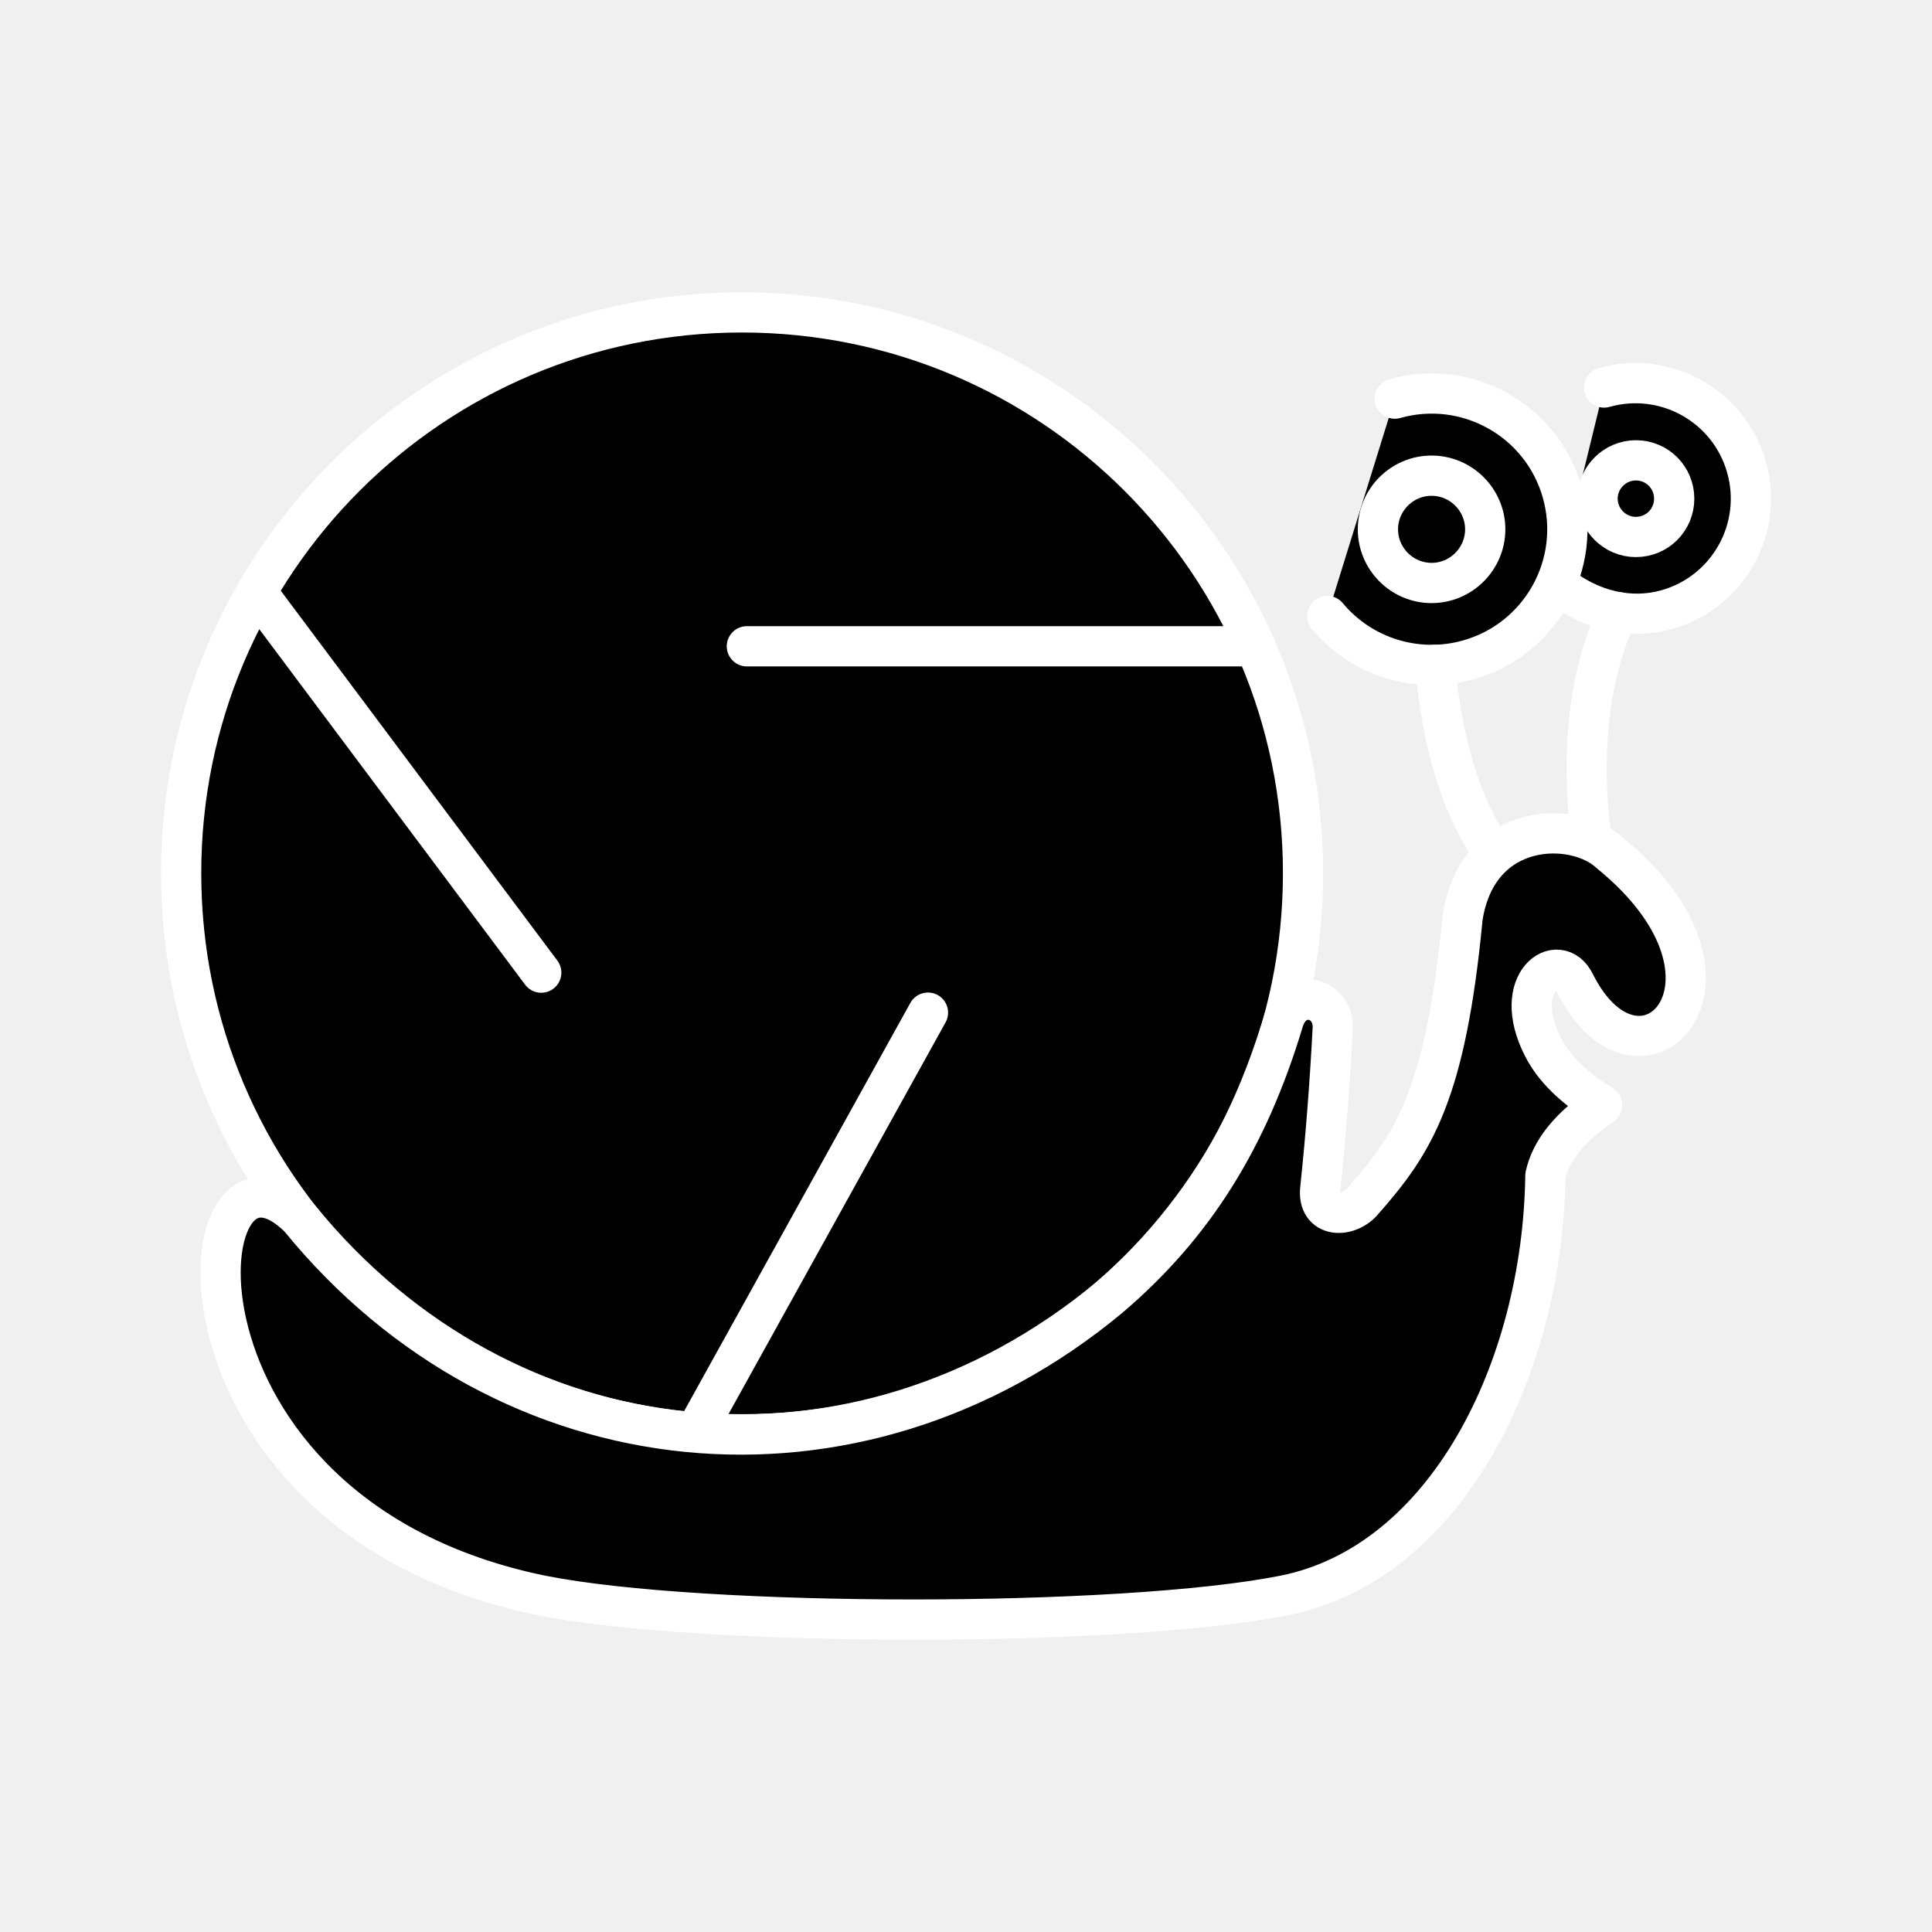
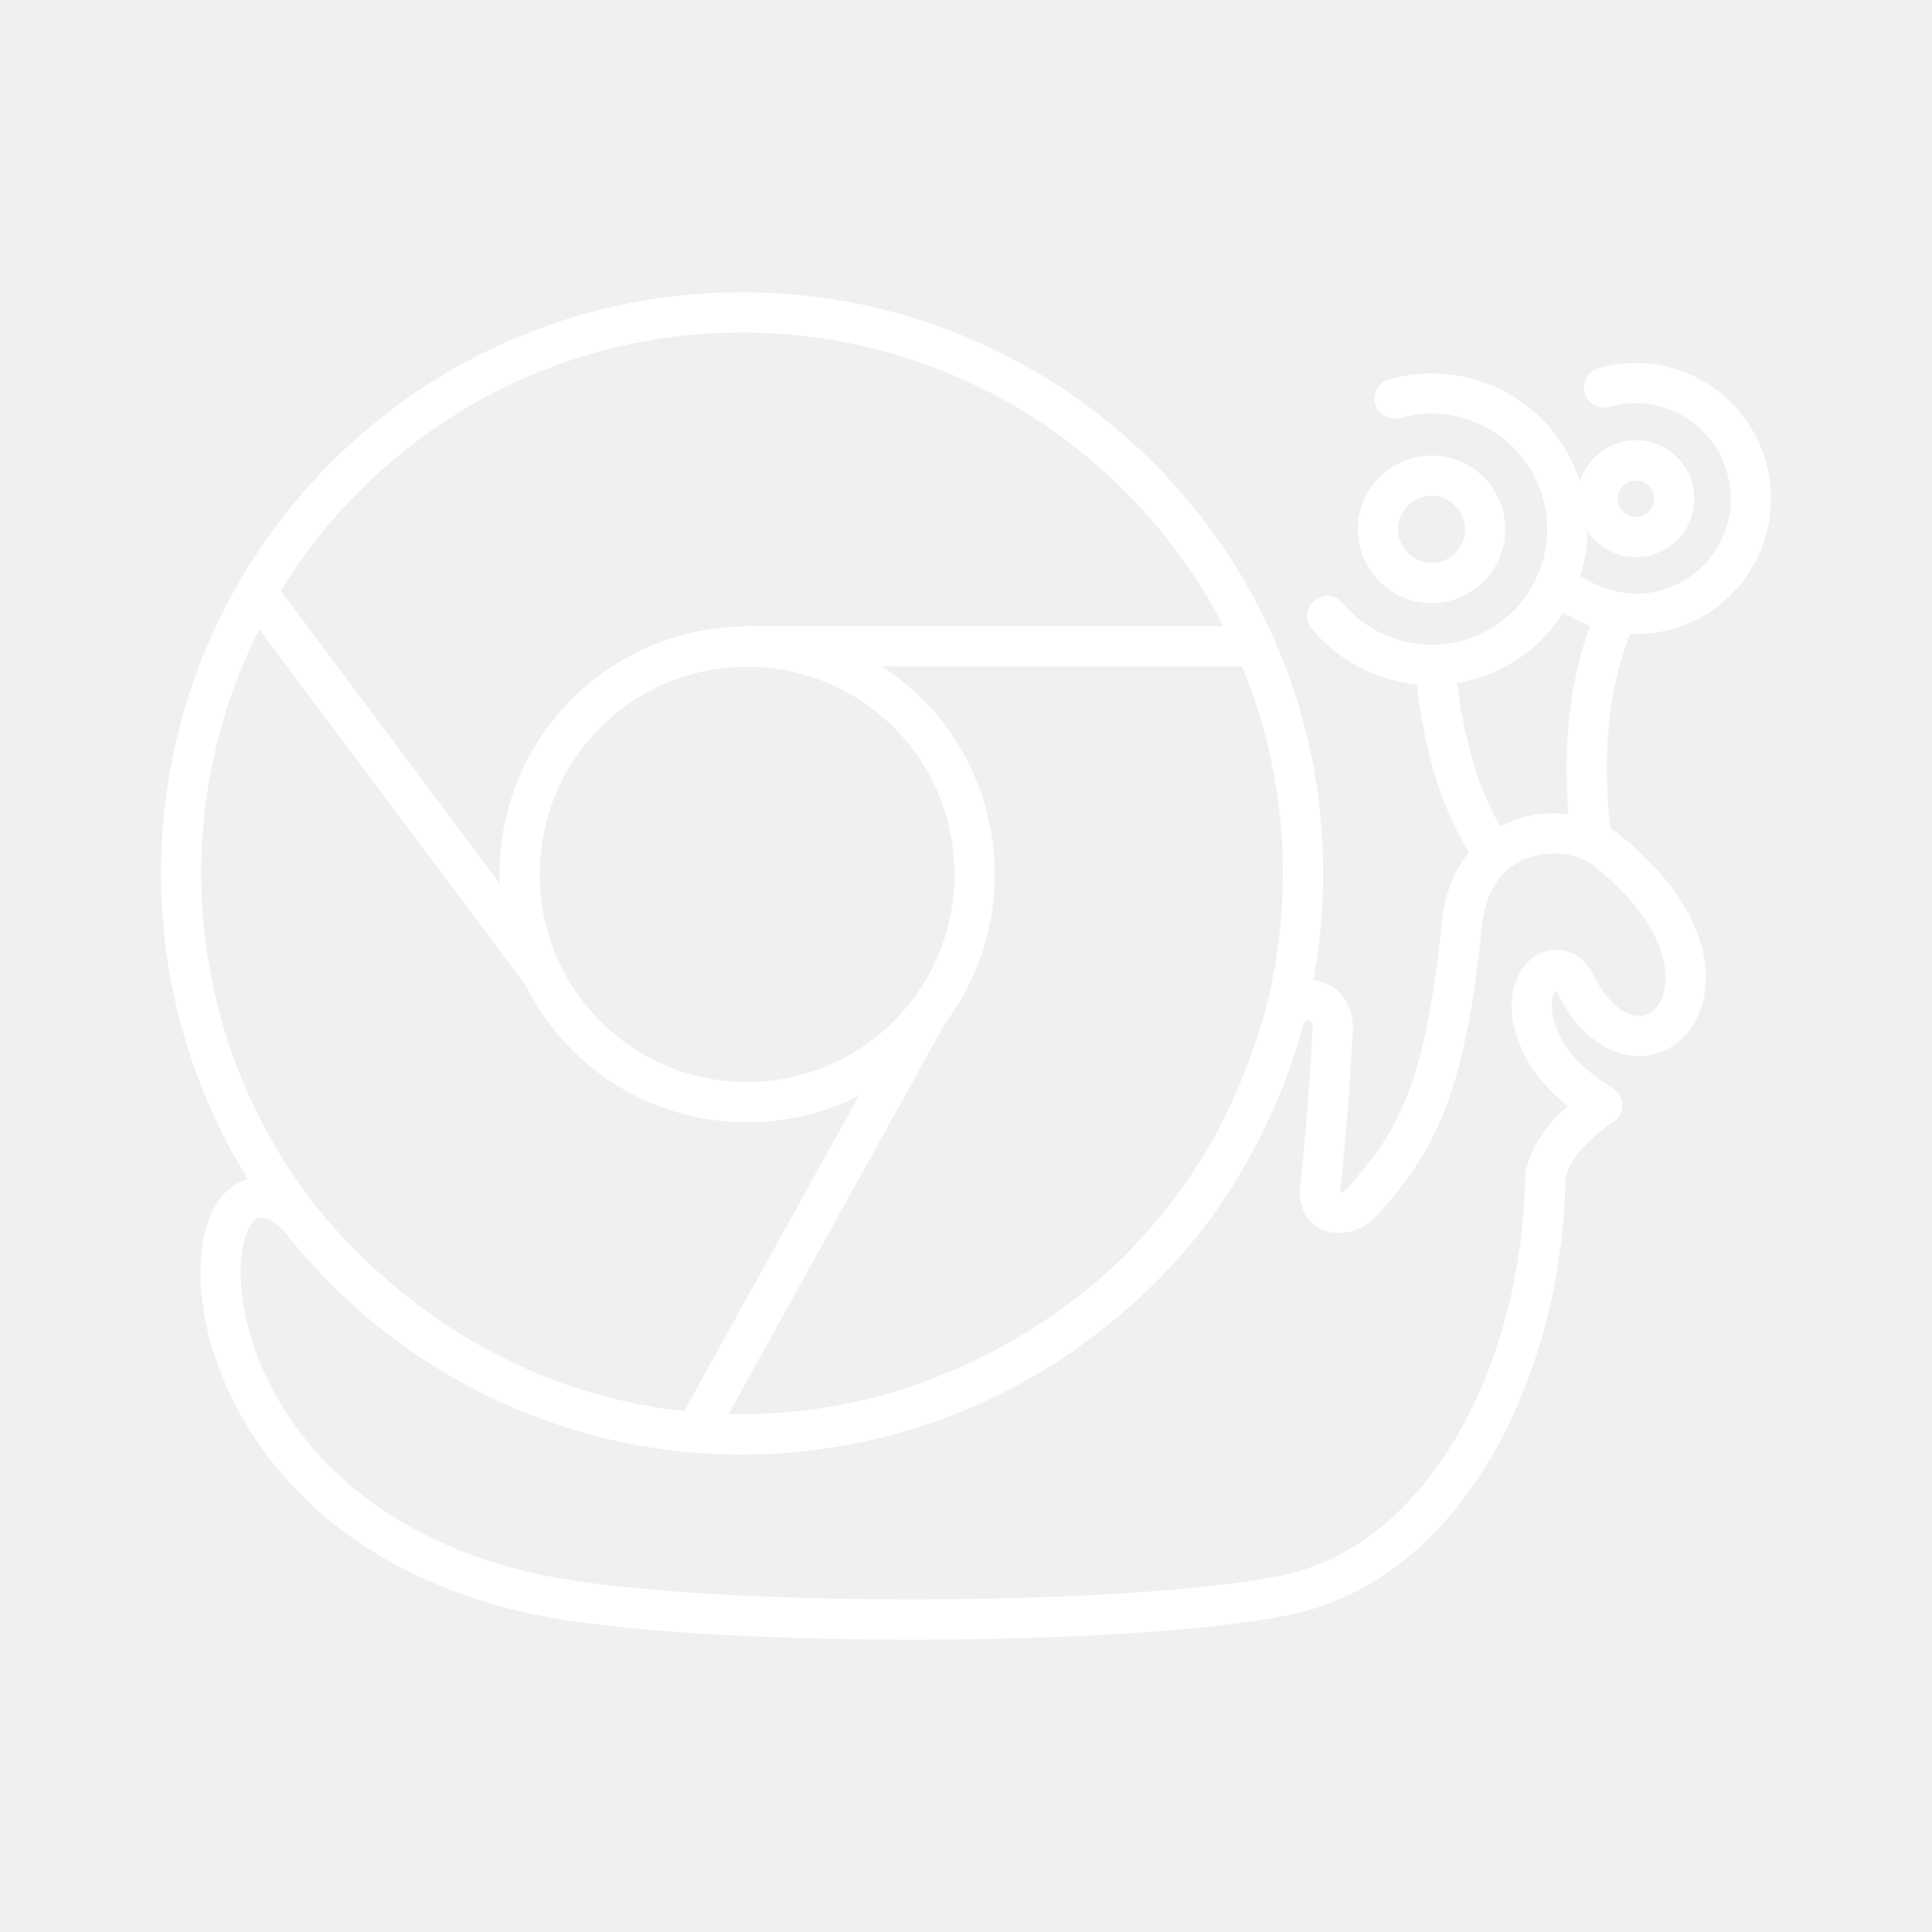
<svg xmlns="http://www.w3.org/2000/svg" id="a" viewBox="0 0 48 48">
  <defs>
-     <style>.n{stroke:#fff;stroke-linecap:round;stroke-linejoin:round;}</style>
+     <style>.n{fill:none;stroke:#fff;stroke-linecap:round;stroke-linejoin:round;}</style>
  </defs>
  <path id="b" class="n" d="M18.556,16.067c3.134,0,5.658,2.524,5.658,5.658,0,3.124-2.524,5.658-5.658,5.658-3.124,0-5.647-2.534-5.647-5.658,0-3.134,2.524-5.658,5.647-5.658Z" />
  <path id="c" class="n" d="M18.432,7.761c7.705,0,13.942,6.237,13.942,13.932,0,7.705-6.237,13.942-13.942,13.942-7.695,0-13.932-6.237-13.932-13.942,0-7.695,6.237-13.932,13.932-13.932Z" />
  <path id="d" class="n" d="M39.853,9.628c1.524-.431,3.108.455,3.539,1.979.431,1.524-.455,3.108-1.979,3.539-.894.253-1.906.04-2.748-.66" />
  <path id="e" class="n" d="M34.652,9.904c1.792-.506,3.655.536,4.161,2.328.506,1.792-.536,3.655-2.328,4.161-1.282.362-2.657-.065-3.509-1.089" />
  <path id="f" class="n" d="M35.567,11.818c.733,0,1.333.6,1.333,1.333s-.6,1.333-1.333,1.333-1.333-.6-1.333-1.333.6-1.333,1.333-1.333Z" />
  <path id="g" class="n" d="M40.643,11.437c.533,0,.952.429.952.952s-.419.952-.952.952c-.524,0-.952-.429-.952-.952s.429-.952.952-.952Z" />
  <path id="h" class="n" d="M6.375,14.708l7.072,9.457" />
  <path id="i" class="n" d="M18.556,16.057h12.639" />
  <path id="j" class="n" d="M17.275,35.589l5.78-10.43" />
  <path id="k" class="n" d="M37.119,21.19c-.8-1.073-1.289-2.709-1.467-4.671" />
  <path id="l" class="n" d="M39.529,20.781c-.267-2.14-.044-4.062.667-5.573" />
  <path id="m" class="n" d="M38.329,26c.267.533.759,1.019,1.476,1.457-.806.546-1.276,1.13-1.41,1.752-.067,4.81-2.476,9.629-6.486,10.429-4.019.8-14.448.8-18.458,0-9.791-2.01-8.916-12.271-6.011-9.376,5.141,6.318,13.836,7.192,20.12,1.974,2.097-1.784,3.442-3.937,4.321-6.851.257-.886,1.304-.614,1.228.215-.07,1.34-.171,2.644-.305,3.914-.095.762.705.762,1.067.314,1.248-1.419,2.048-2.629,2.467-7.038.381-2.41,2.791-2.41,3.657-1.6,3.943,3.21.733,6.419-.867,3.238-.4-.838-1.61-.029-.8,1.571" />
</svg>
